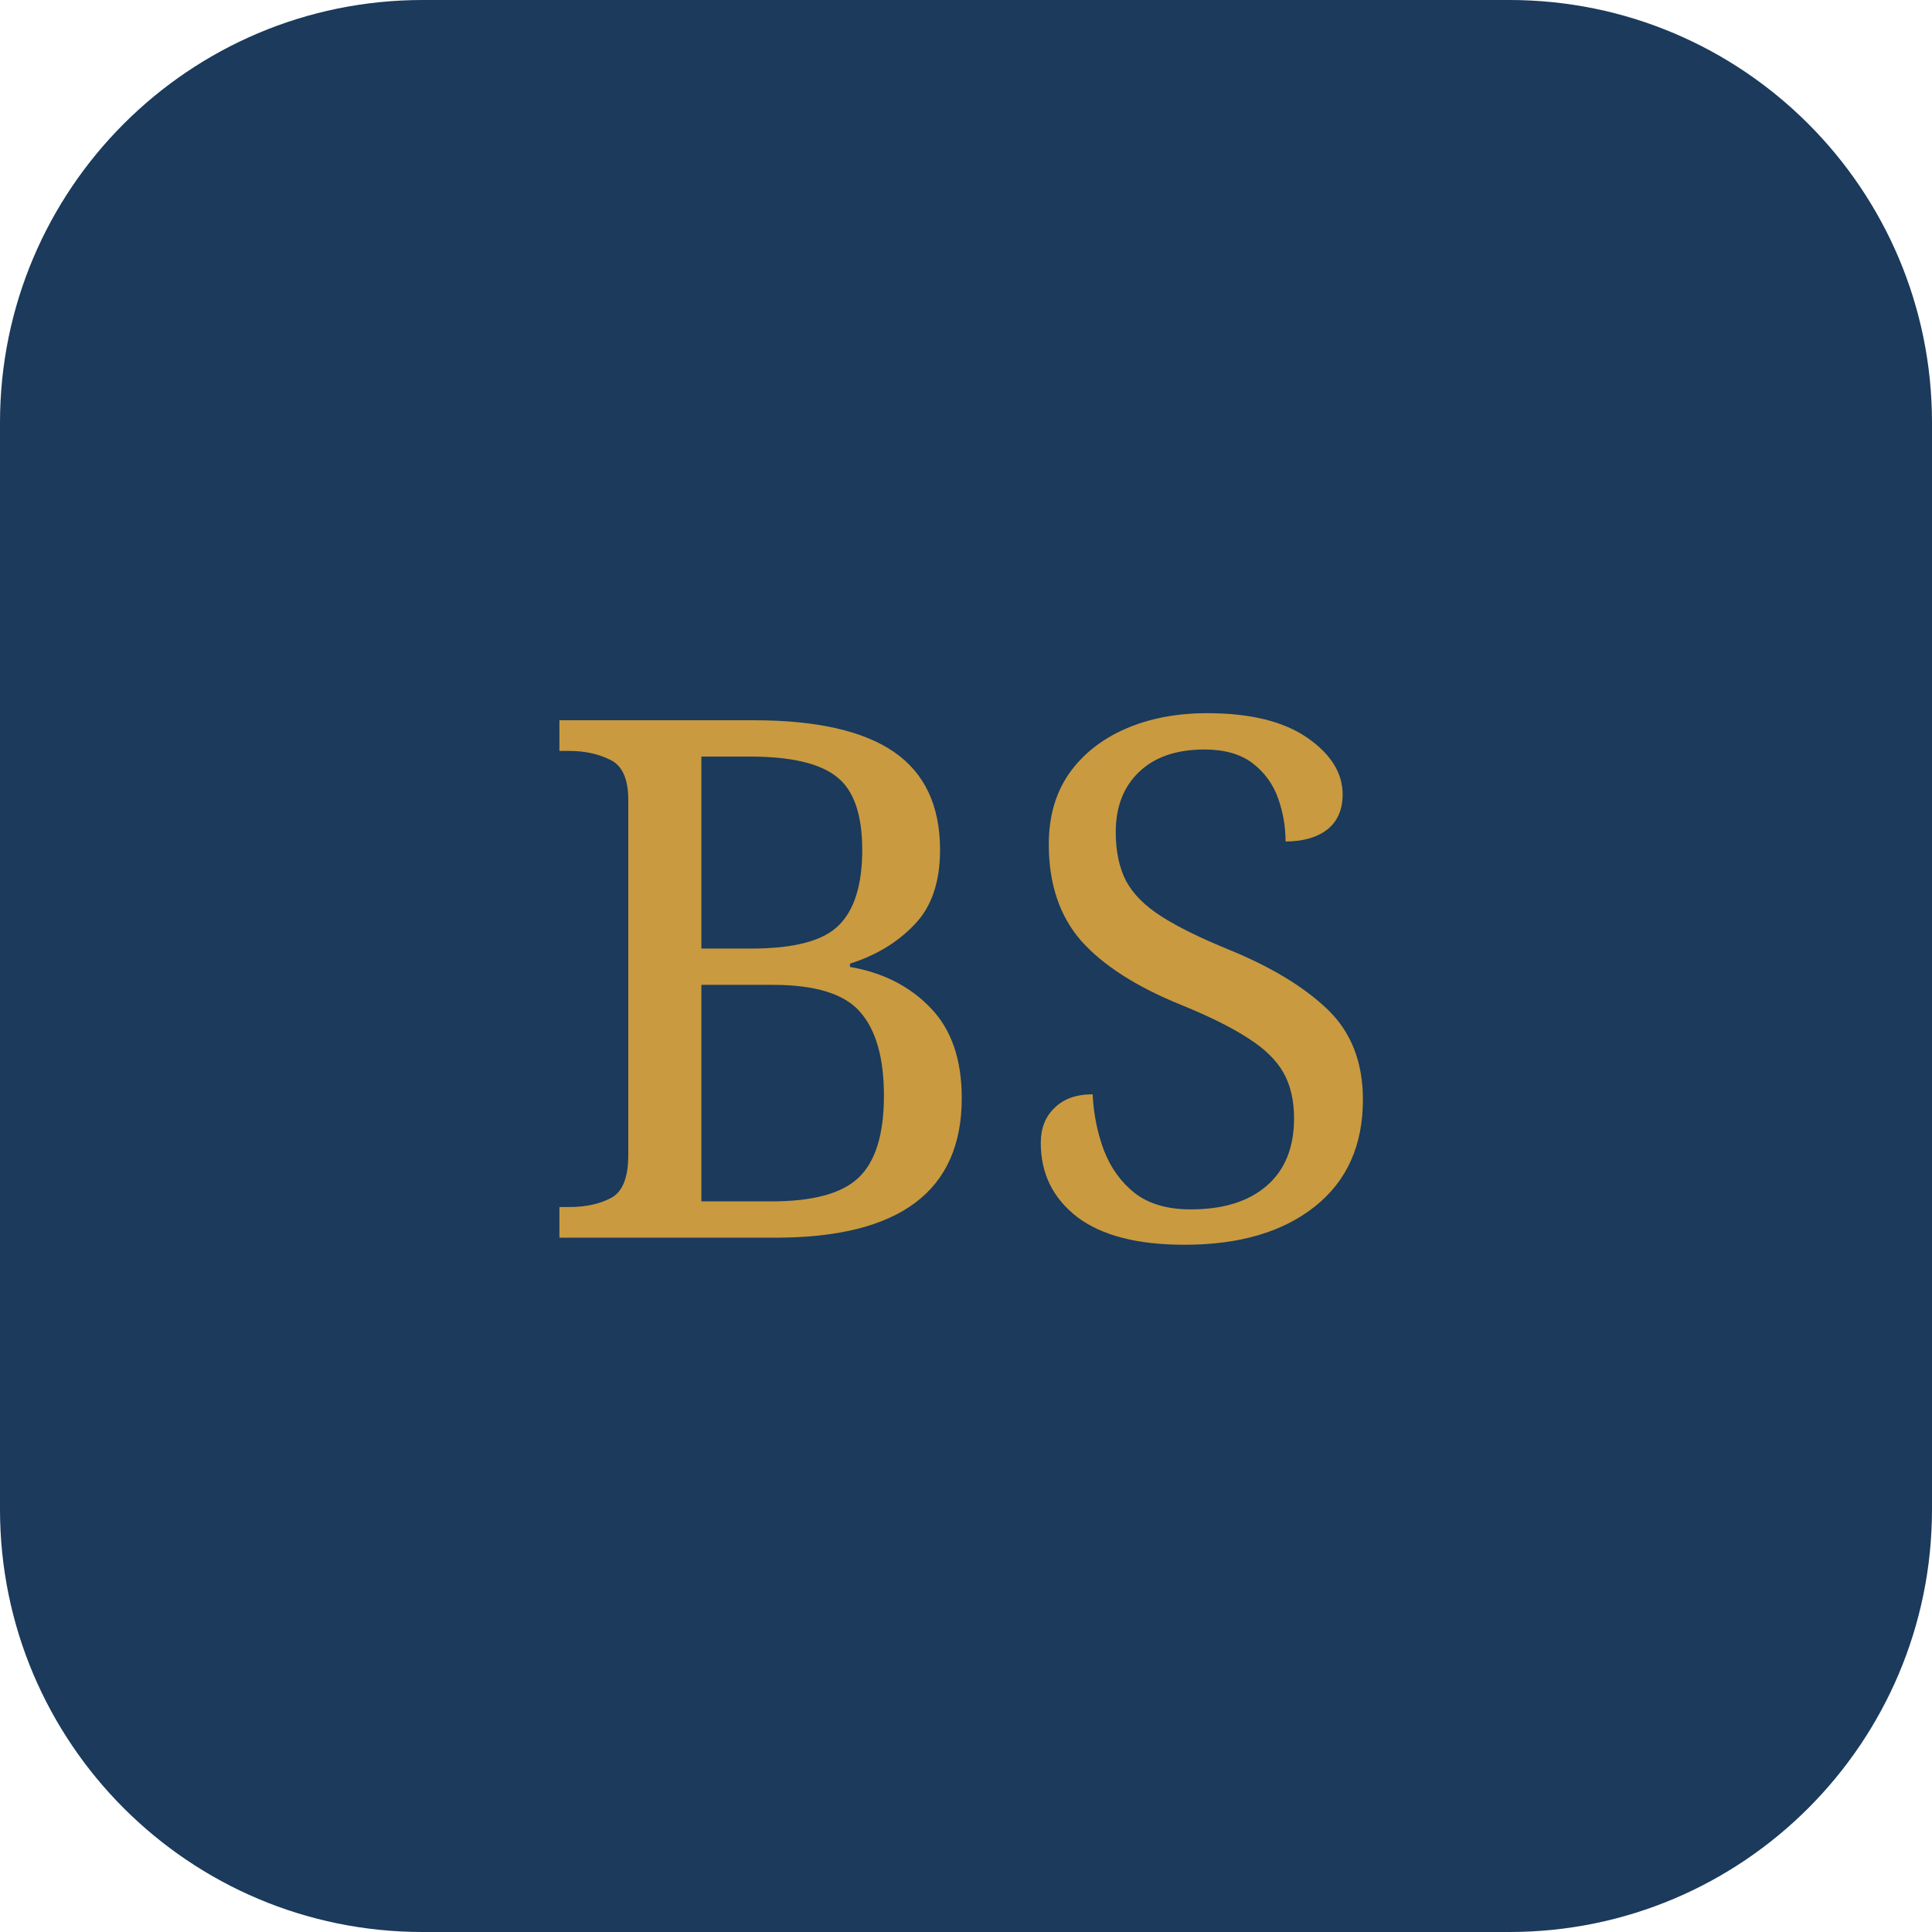
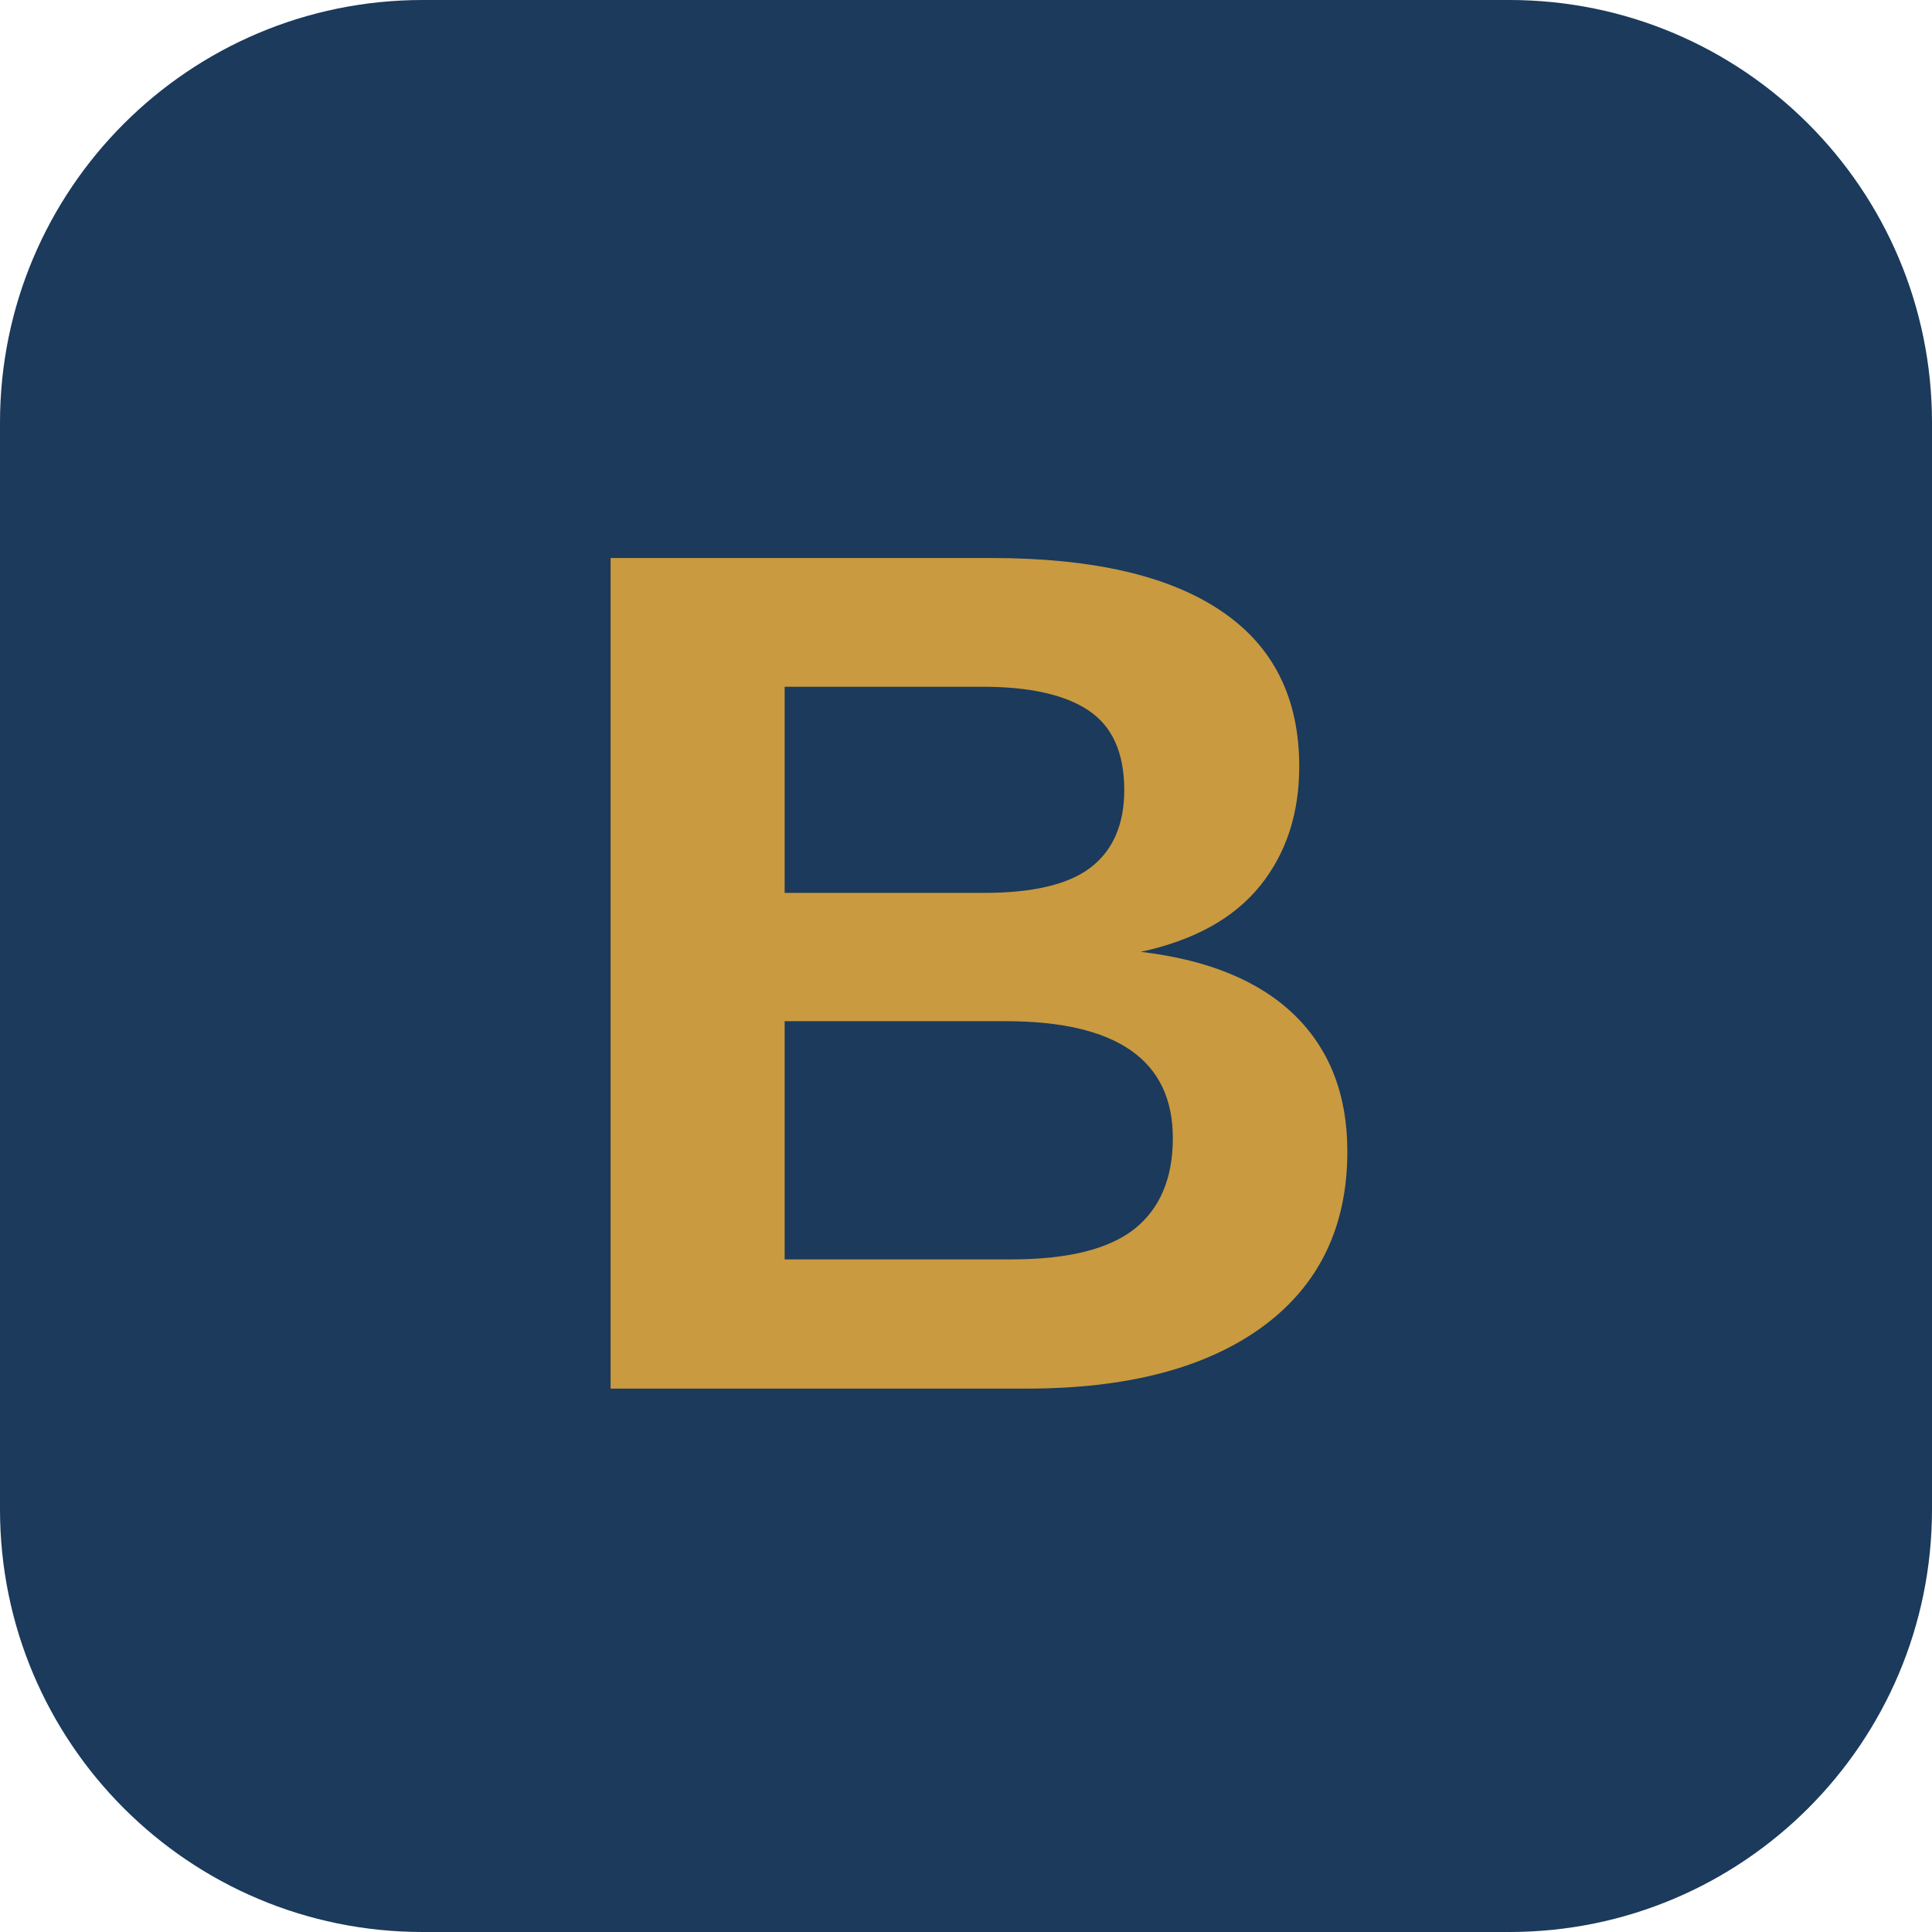
- <svg xmlns="http://www.w3.org/2000/svg" width="64" height="64" viewBox="0 0 64 64" role="img" aria-label="Boris Sargsyan logo">
+ <svg xmlns="http://www.w3.org/2000/svg" width="64" height="64" viewBox="0 0 64 64" role="img" aria-label="Boris Sargsyan favicon">
  <rect x="0" y="0" width="64" height="64" rx="14" fill="#1B3A5C" />
-   <text x="32" y="41" font-family="Fraunces, Georgia, serif" font-size="24" fill="#C99A3F" text-anchor="middle">BS</text>
+   <text x="32" y="46" font-family="Arial, Helvetica, sans-serif" font-weight="800" font-size="40" fill="#C99A3F" text-anchor="middle">B</text>
</svg>
